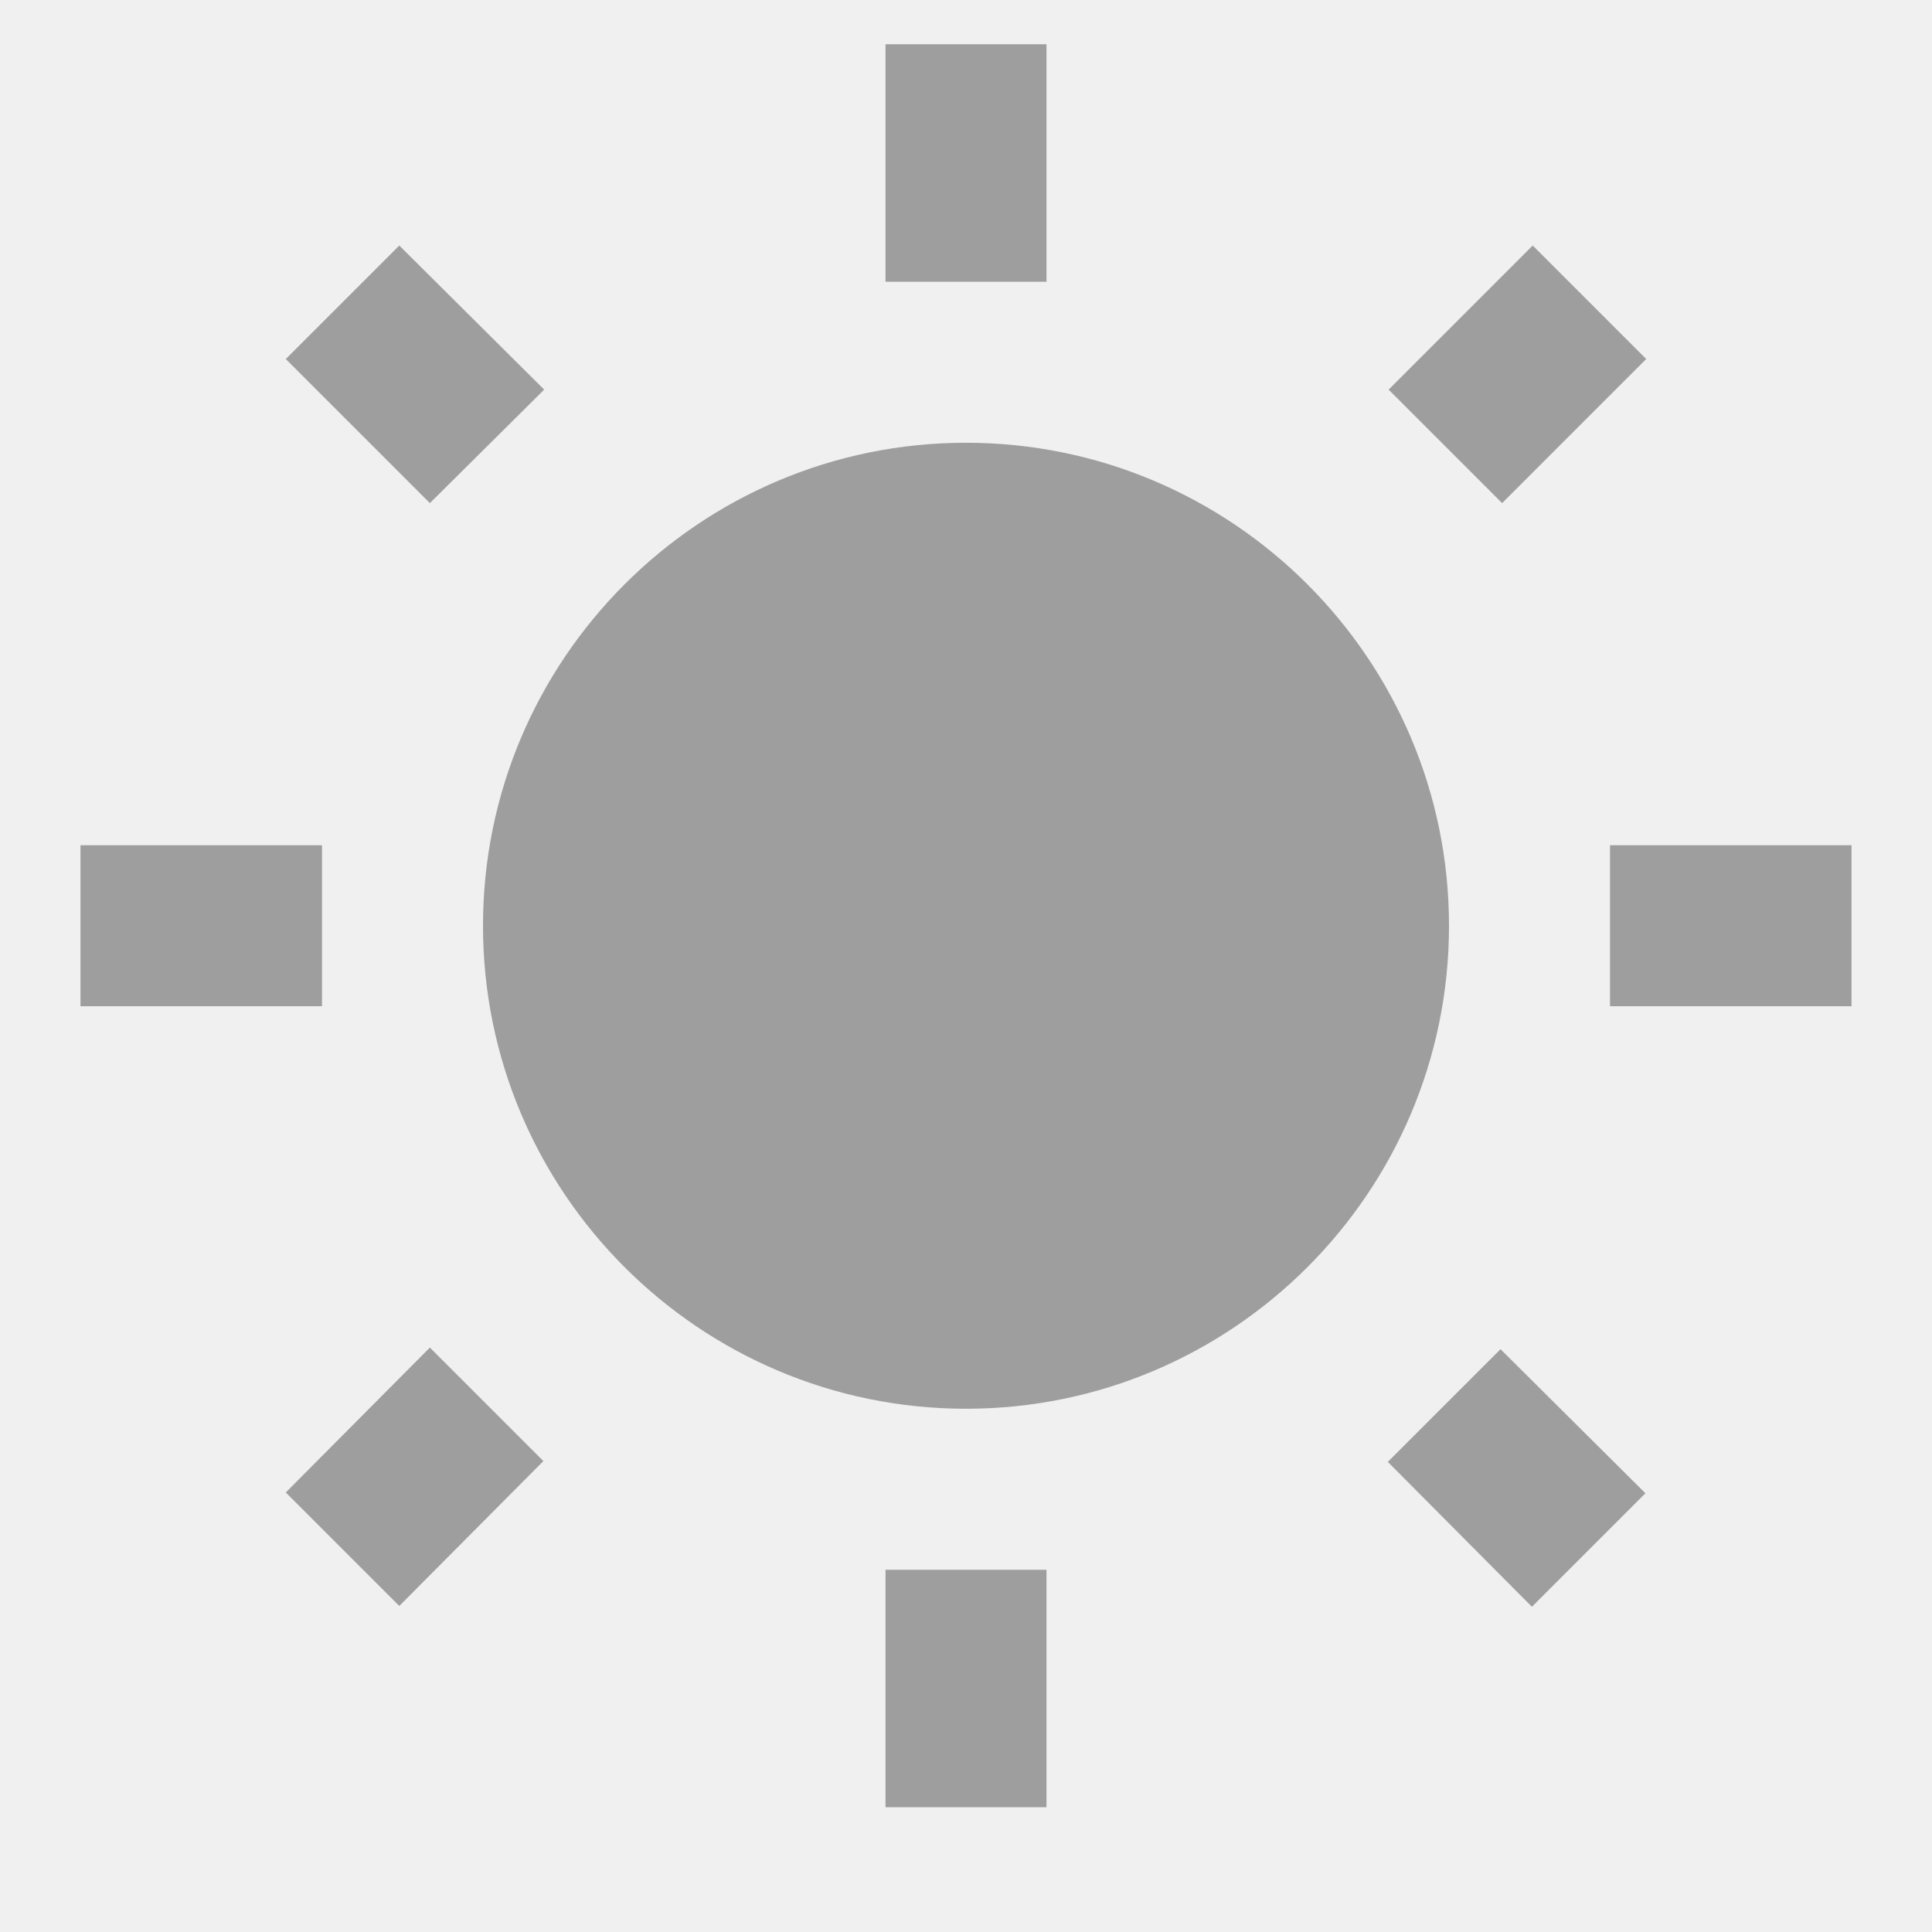
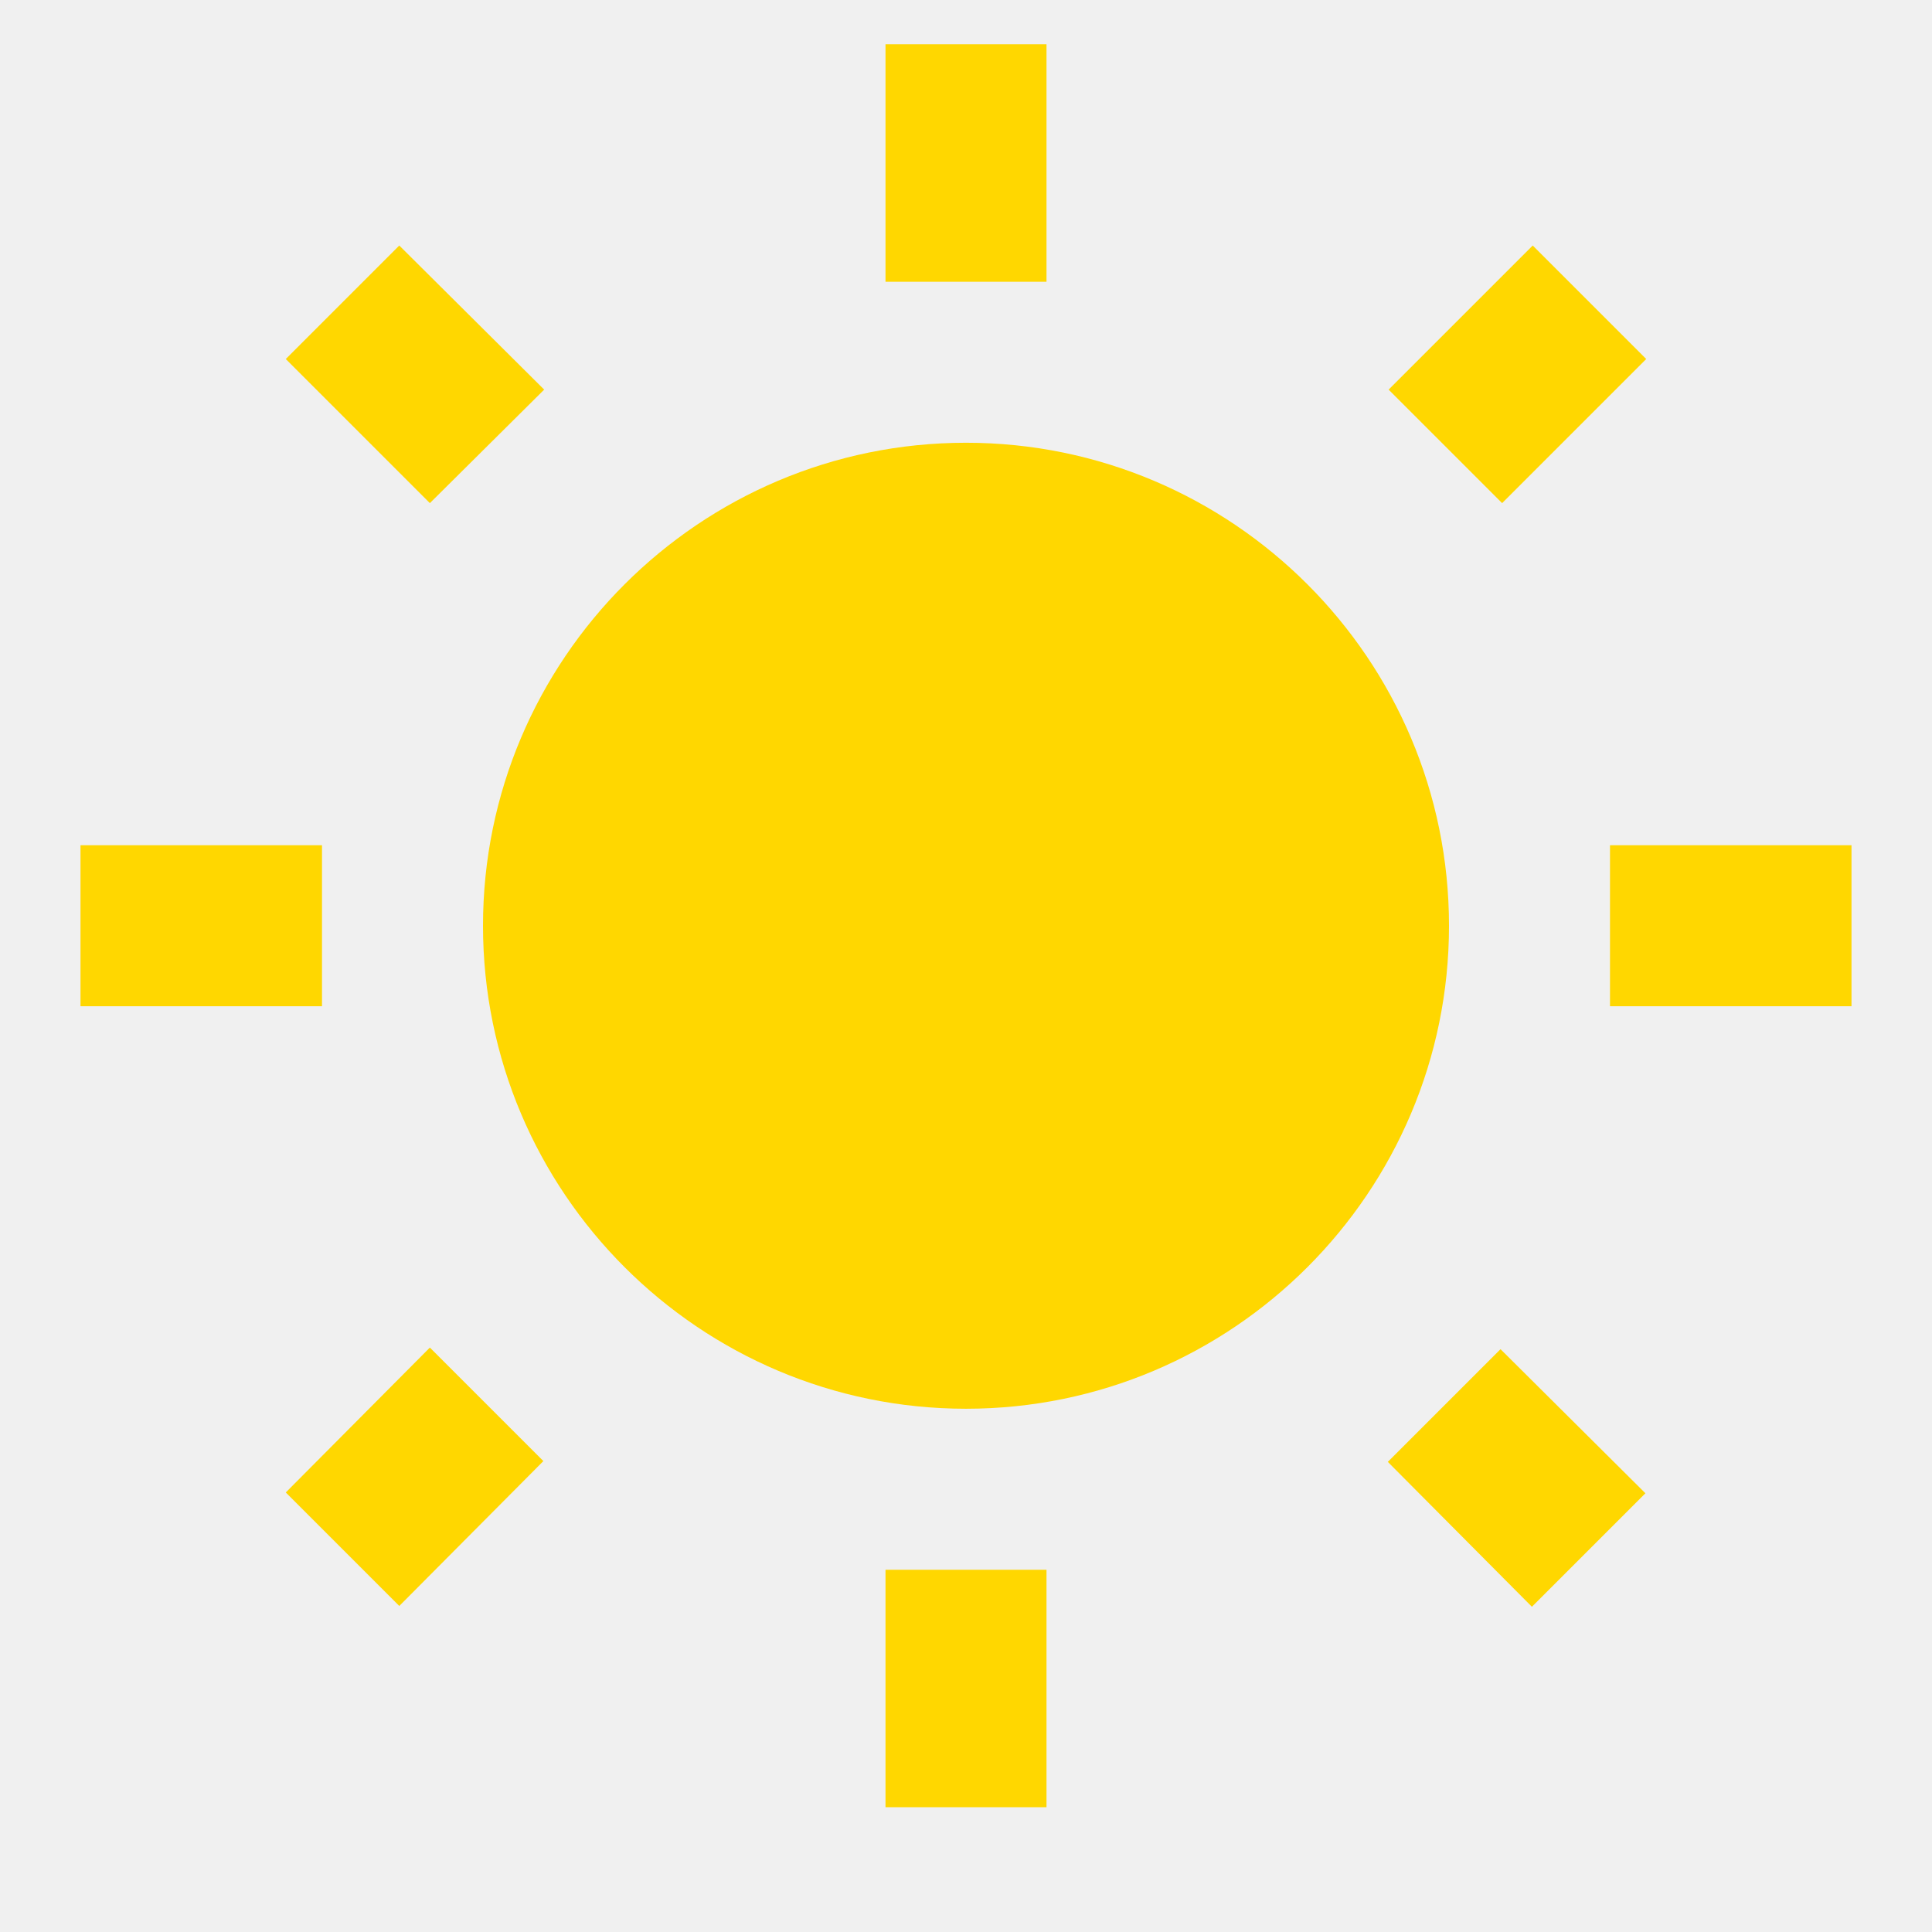
<svg xmlns="http://www.w3.org/2000/svg" width="24" height="24" viewBox="0 0 24 24" fill="none">
  <g clip-path="url(#clip0_102_18)">
-     <path d="M6.76 4.84L4.96 3.05L3.55 4.46L5.34 6.25L6.76 4.84ZM4 10.5H1V12.5H4V10.5ZM13 0.55H11V3.5H13V0.55ZM20.45 4.46L19.04 3.05L17.25 4.84L18.66 6.25L20.45 4.46ZM17.24 18.16L19.03 19.96L20.44 18.55L18.64 16.76L17.24 18.16ZM20 10.5V12.5H23V10.5H20ZM12 5.5C8.69 5.5 6 8.19 6 11.5C6 14.81 8.69 17.5 12 17.5C15.31 17.5 18 14.81 18 11.5C18 8.19 15.31 5.5 12 5.5ZM11 22.45H13V19.5H11V22.45ZM3.55 18.54L4.96 19.95L6.75 18.15L5.34 16.74L3.55 18.54Z" fill="#9E9E9E" />
+     <path d="M6.76 4.84L4.96 3.05L3.55 4.46L5.34 6.25L6.76 4.84ZM4 10.5H1V12.5H4V10.5ZM13 0.55H11V3.5H13V0.55ZM20.45 4.46L19.04 3.05L17.25 4.84L18.66 6.25L20.45 4.46ZM17.24 18.16L19.03 19.96L20.44 18.55L18.64 16.76L17.24 18.16ZM20 10.5V12.5H23V10.5H20ZM12 5.5C8.69 5.5 6 8.19 6 11.5C6 14.81 8.69 17.5 12 17.5C15.31 17.5 18 14.81 18 11.5C18 8.19 15.31 5.5 12 5.5ZM11 22.45H13V19.5H11V22.45ZM3.55 18.54L4.96 19.95L6.75 18.15L5.34 16.74L3.55 18.54Z" fill="#FFD700" />
  </g>
  <defs>
    <clipPath id="clip0_102_18">
      <rect width="24" height="24" fill="white" />
    </clipPath>
  </defs>
</svg>
